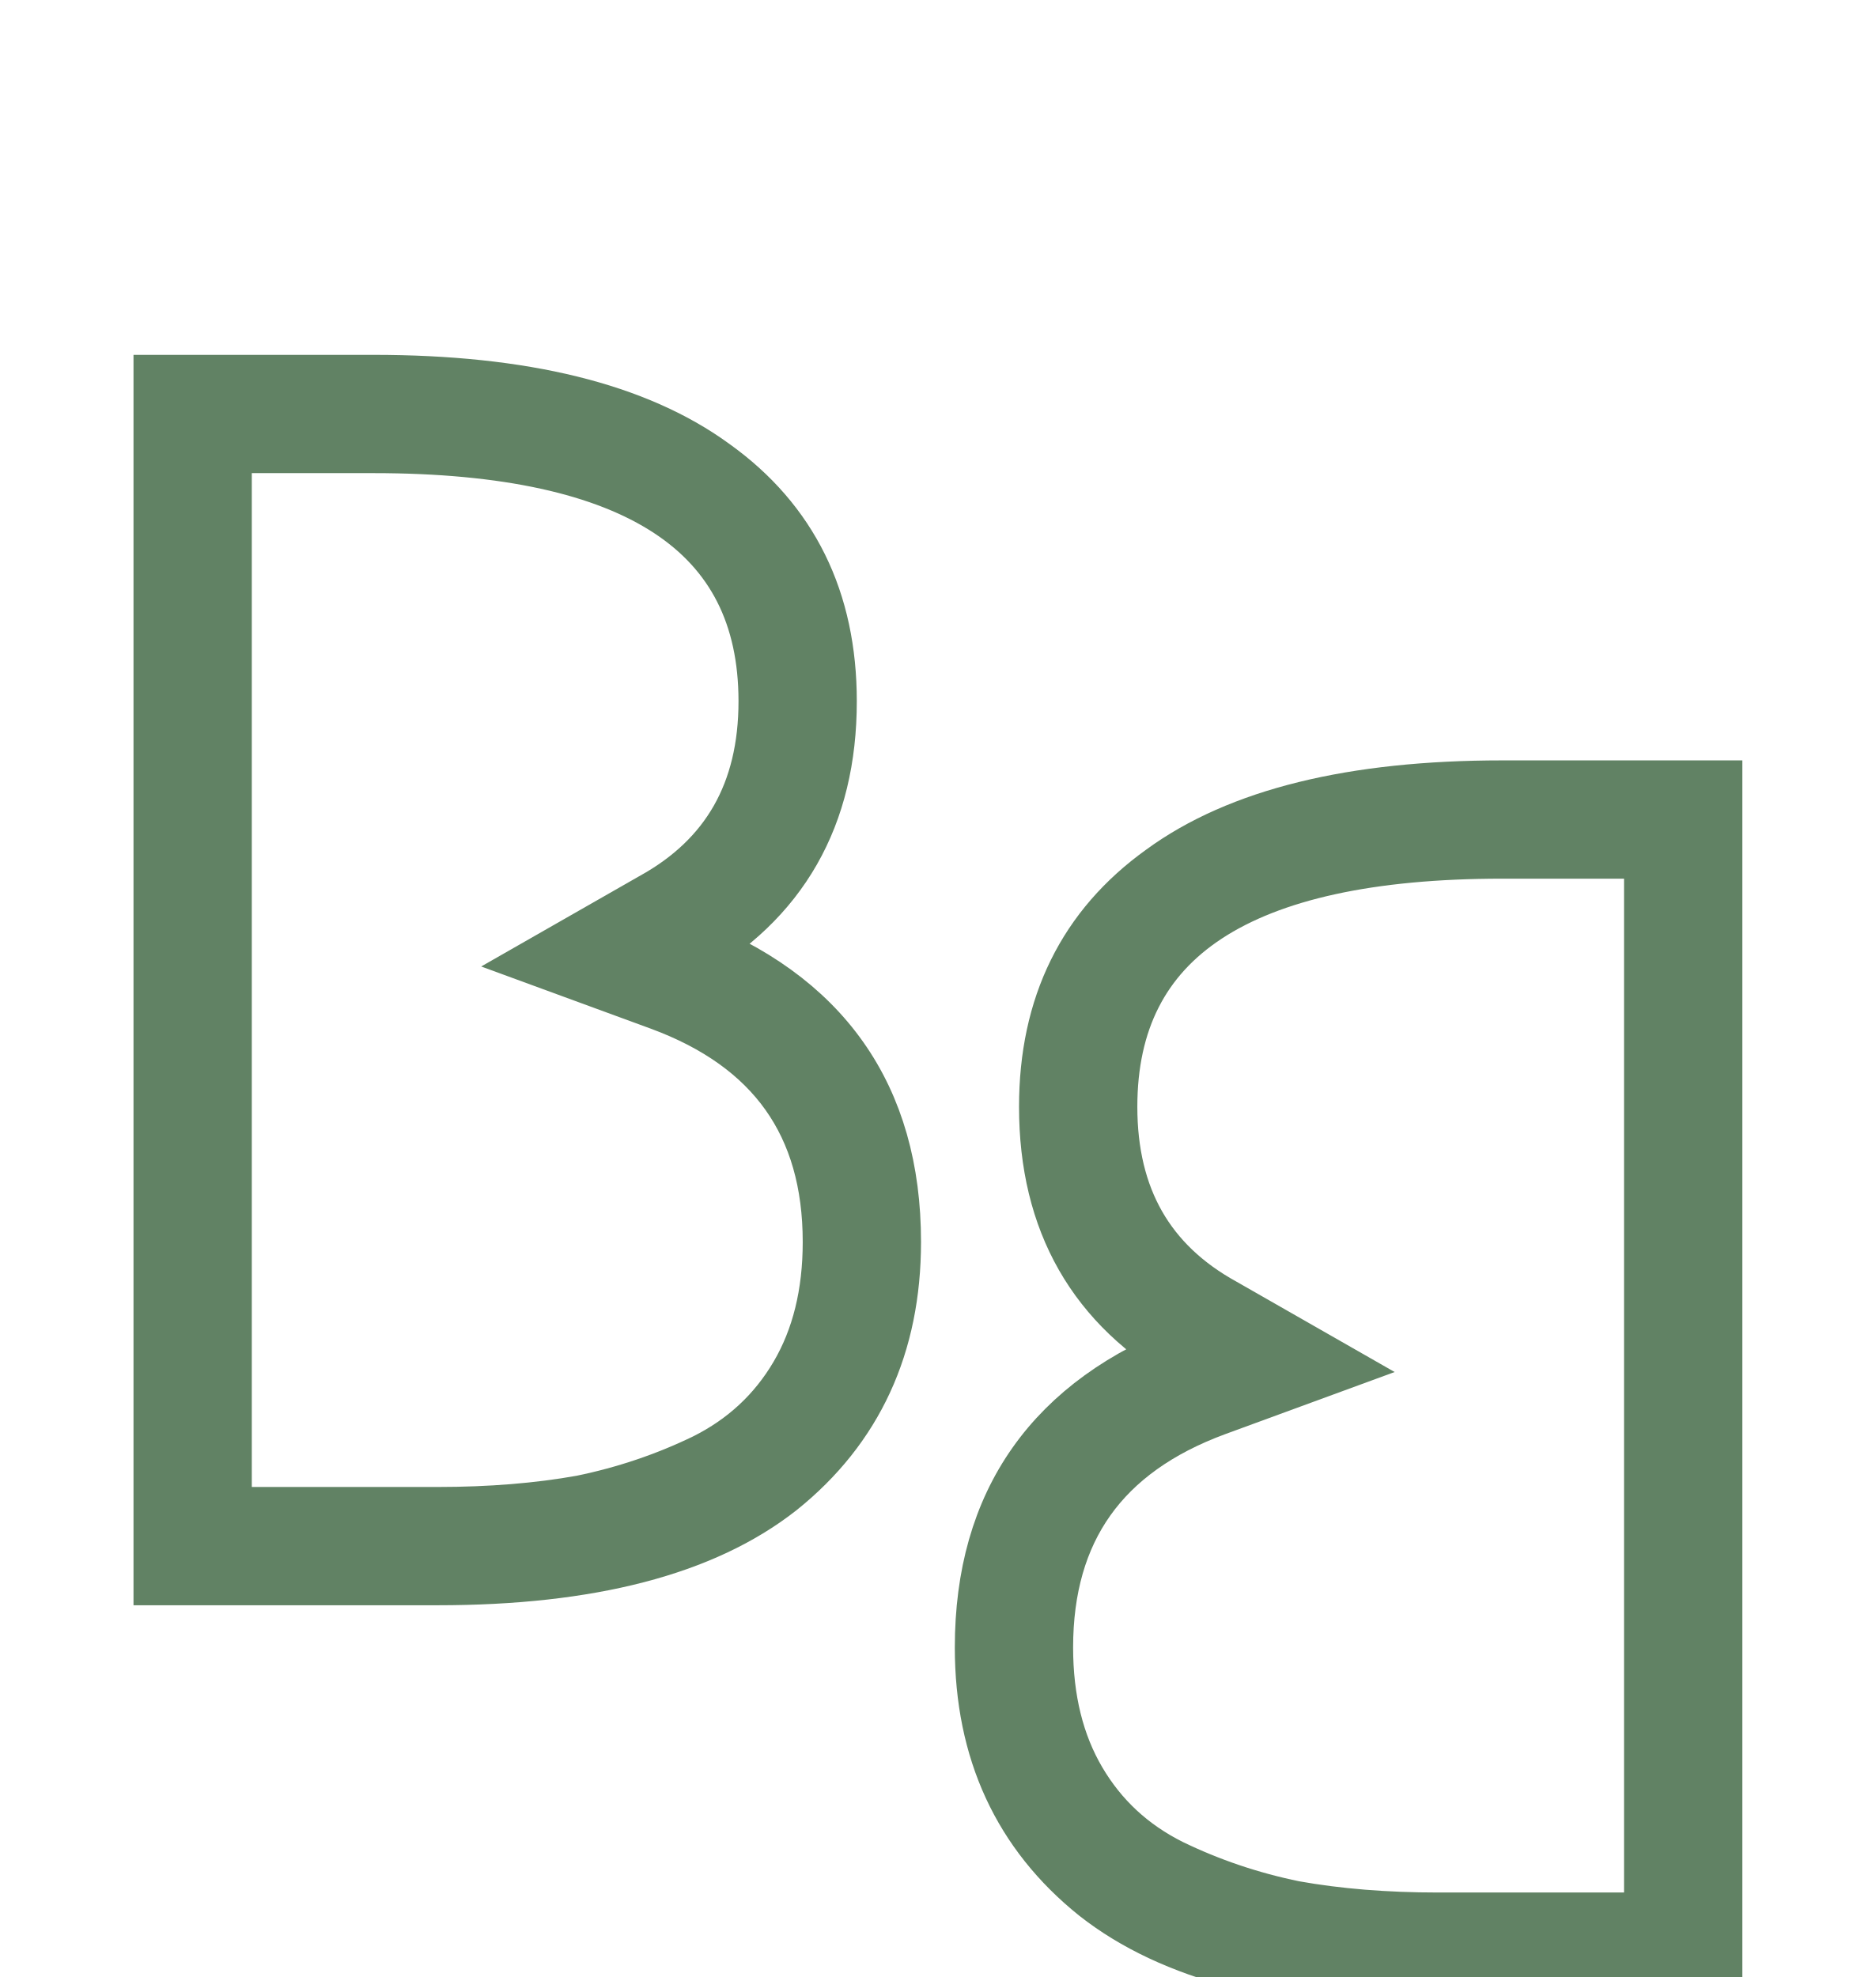
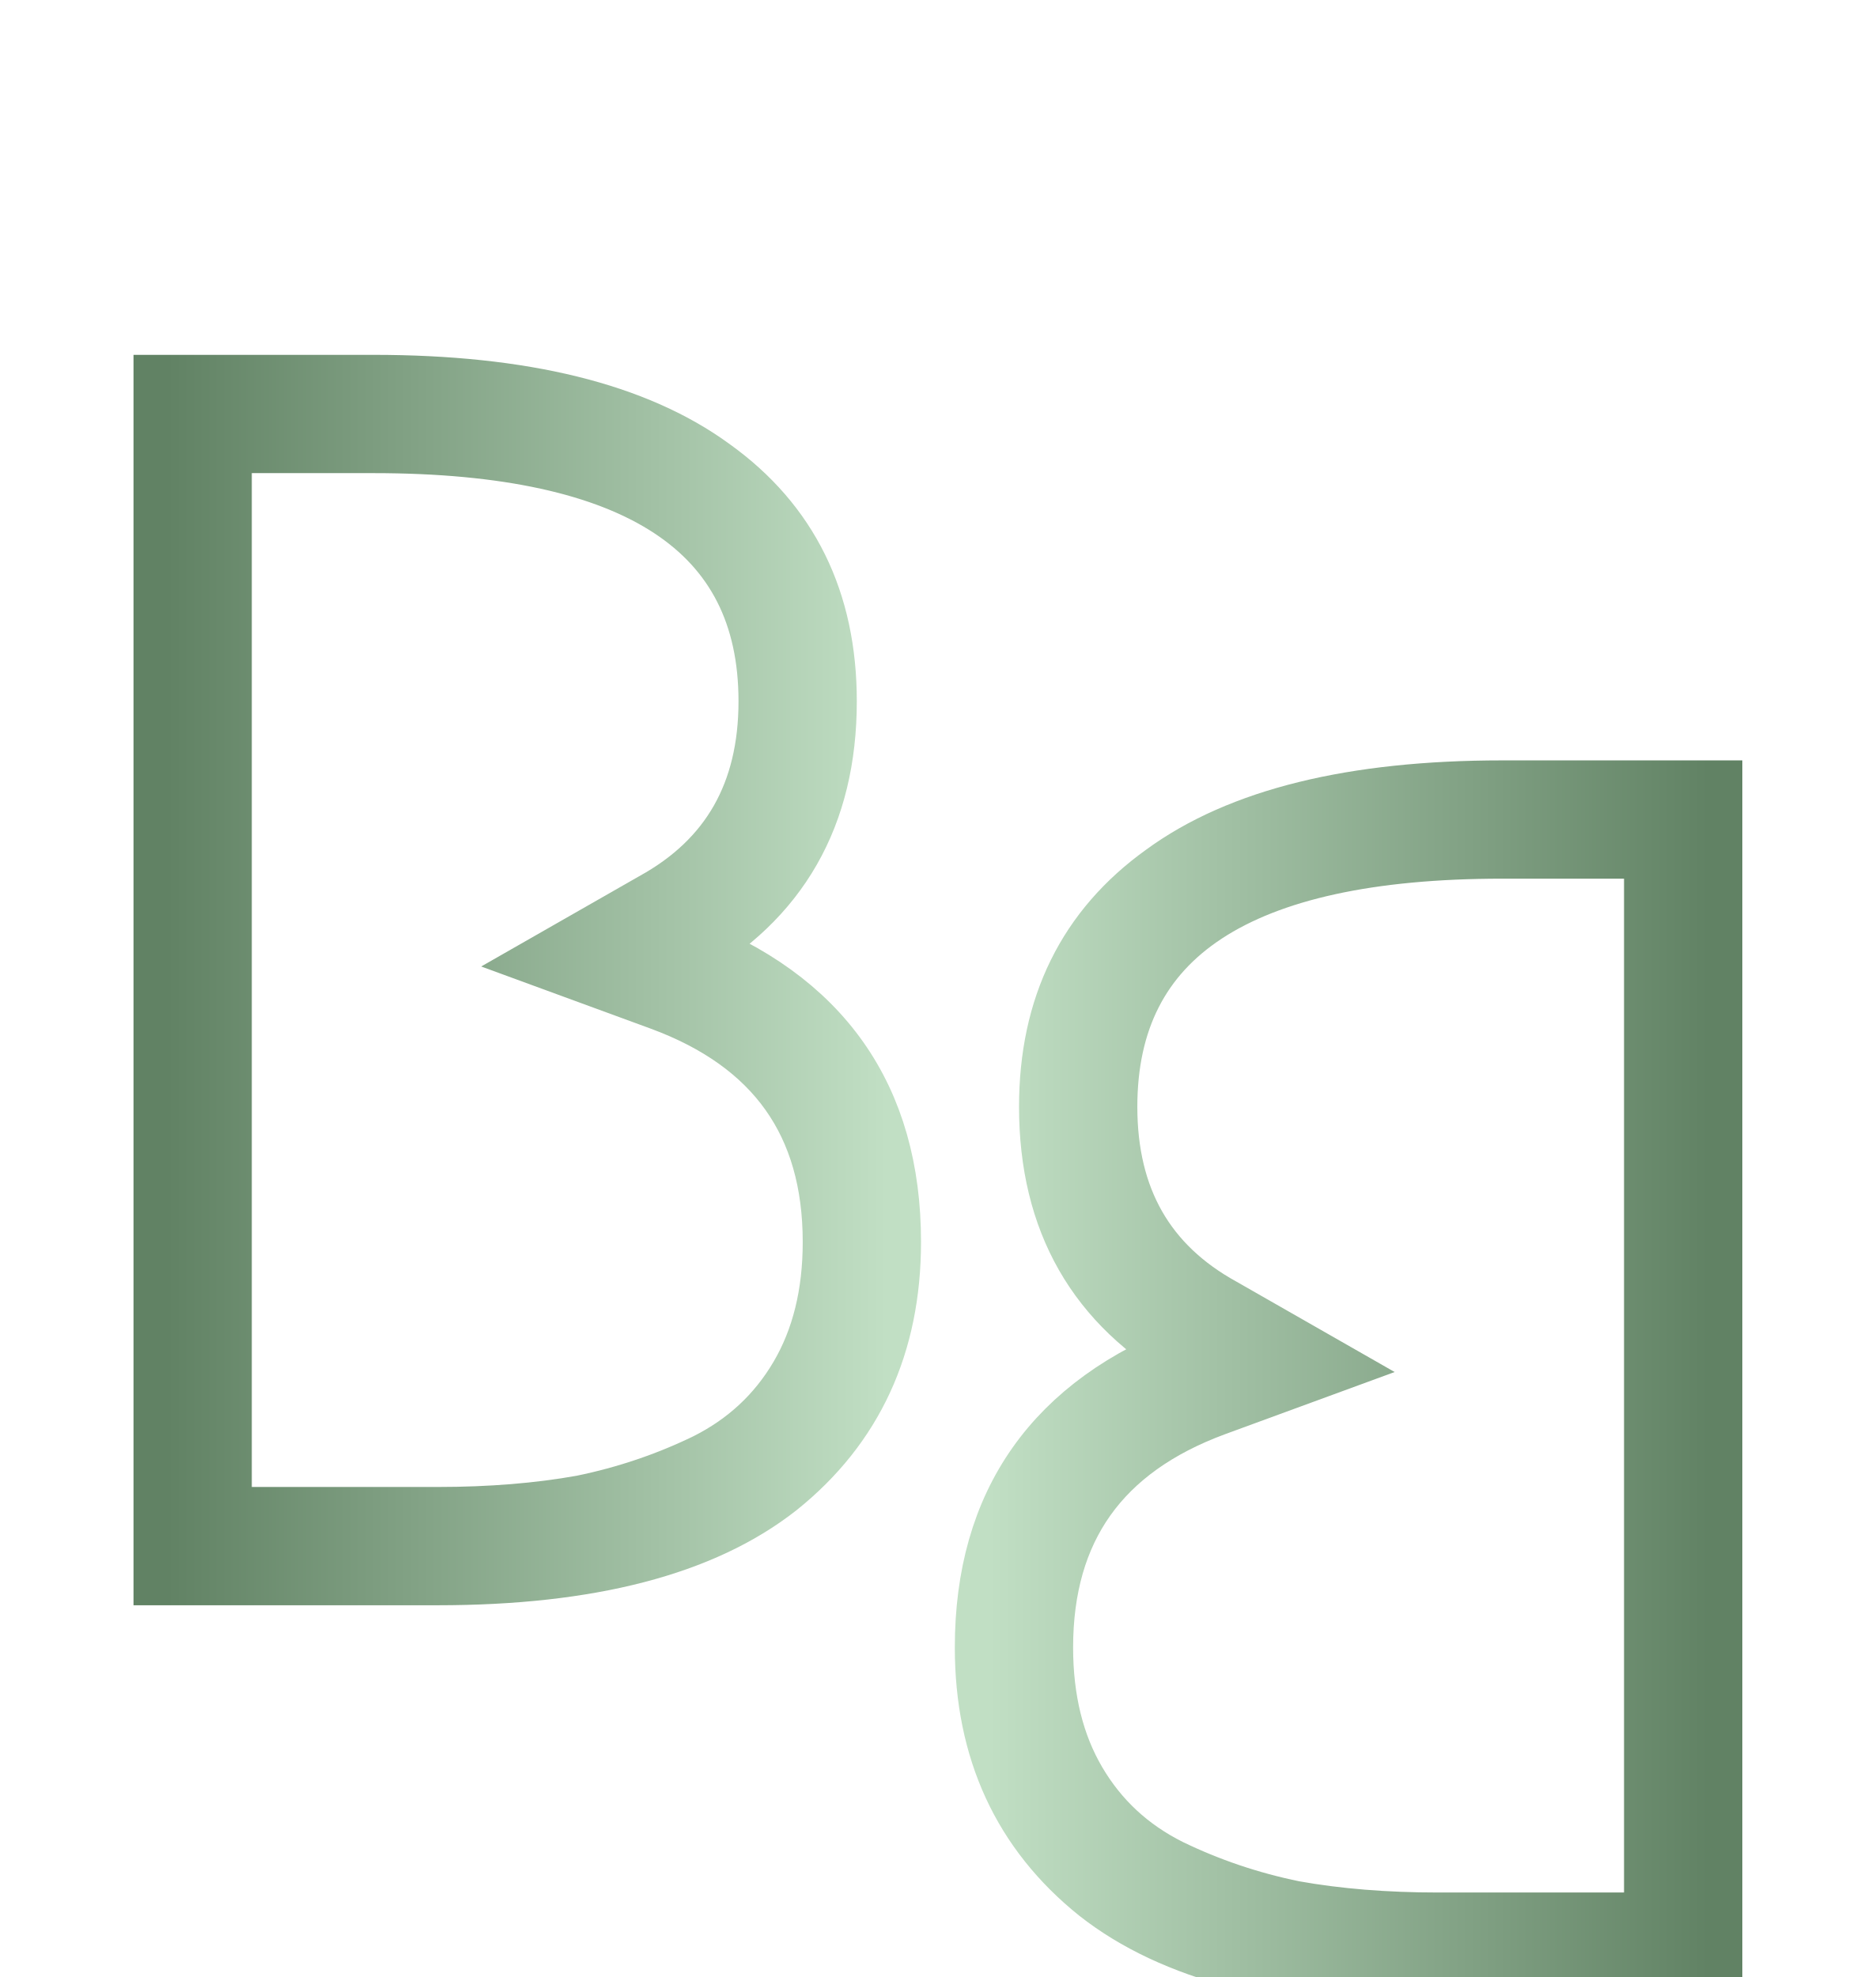
<svg xmlns="http://www.w3.org/2000/svg" width="111" height="117" viewBox="0 0 111 117" fill="none">
-   <path d="M25.9 93H9.9V23H22.1C30.9 23 37.533 24.633 42 27.9C46.467 31.1 48.7 35.633 48.7 41.5C48.7 48.167 45.9 53.067 40.3 56.2C48.433 59.267 52.5 65.033 52.5 73.5C52.5 79.5 50.3 84.267 45.9 87.8C41.5 91.267 34.833 93 25.9 93ZM25.9 90C29.033 90 31.9 89.767 34.5 89.3C37.1 88.767 39.567 87.933 41.9 86.8C44.3 85.6 46.167 83.867 47.5 81.6C48.833 79.333 49.5 76.633 49.5 73.5C49.5 66.367 46.067 61.533 39.2 59L33.2 56.8L38.8 53.6C43.4 51.067 45.7 47.033 45.7 41.5C45.7 31.167 37.833 26 22.1 26H12.9V90H25.9Z" stroke="#618264" stroke-width="4" />
-   <path d="M85.1 117H101.1V47H88.9C80.1 47 73.467 48.633 69 51.9C64.533 55.1 62.3 59.633 62.3 65.5C62.3 72.167 65.1 77.067 70.7 80.2C62.567 83.267 58.5 89.033 58.5 97.5C58.5 103.5 60.7 108.267 65.1 111.8C69.5 115.267 76.167 117 85.1 117ZM85.1 114C81.967 114 79.1 113.767 76.5 113.3C73.9 112.767 71.433 111.933 69.1 110.8C66.7 109.6 64.833 107.867 63.5 105.6C62.167 103.333 61.5 100.633 61.5 97.5C61.5 90.367 64.933 85.533 71.8 83L77.8 80.8L72.2 77.6C67.6 75.067 65.3 71.033 65.3 65.5C65.3 55.167 73.167 50 88.9 50H98.1V114H85.1Z" stroke="#618264" stroke-width="4" />
+   <defs>
+     <linearGradient id="bg-linear" x1="0" y1="0" x2="1" y2="0">
+       <stop offset="0%" stop-color="#618264" />
+       <stop offset="100%" stop-color="#c1dfc4" />
+     </linearGradient>
+     <linearGradient id="bg-linear2" x1="1" y1="0" x2="0" y2="0">
+       <stop offset="0%" stop-color="#618264" />
+       <stop offset="100%" stop-color="#c1dfc4" />
+     </linearGradient>
+   </defs>
+   <path d="M25.9 93H9.9V23H22.1C30.9 23 37.533 24.633 42 27.9C46.467 31.1 48.7 35.633 48.7 41.5C48.7 48.167 45.9 53.067 40.3 56.2C48.433 59.267 52.5 65.033 52.5 73.5C52.5 79.5 50.3 84.267 45.9 87.8C41.5 91.267 34.833 93 25.9 93ZM25.9 90C29.033 90 31.9 89.767 34.5 89.3C37.1 88.767 39.567 87.933 41.9 86.8C44.3 85.6 46.167 83.867 47.5 81.6C48.833 79.333 49.5 76.633 49.5 73.5C49.5 66.367 46.067 61.533 39.2 59L33.2 56.8L38.8 53.6C43.4 51.067 45.7 47.033 45.7 41.5C45.7 31.167 37.833 26 22.1 26H12.9V90H25.9Z" stroke="url(#bg-linear)" stroke-width="4" />
+   <path d="M85.1 117H101.1V47H88.9C80.1 47 73.467 48.633 69 51.9C64.533 55.1 62.3 59.633 62.3 65.5C62.3 72.167 65.1 77.067 70.7 80.2C62.567 83.267 58.5 89.033 58.5 97.5C58.5 103.5 60.7 108.267 65.1 111.8C69.5 115.267 76.167 117 85.1 117ZM85.1 114C81.967 114 79.1 113.767 76.5 113.3C73.9 112.767 71.433 111.933 69.1 110.8C66.7 109.6 64.833 107.867 63.5 105.6C62.167 103.333 61.5 100.633 61.5 97.5C61.5 90.367 64.933 85.533 71.8 83L77.8 80.8L72.2 77.6C67.6 75.067 65.3 71.033 65.3 65.5C65.3 55.167 73.167 50 88.9 50H98.1V114H85.1Z" stroke="url(#bg-linear2)" stroke-width="4" />
</svg>
